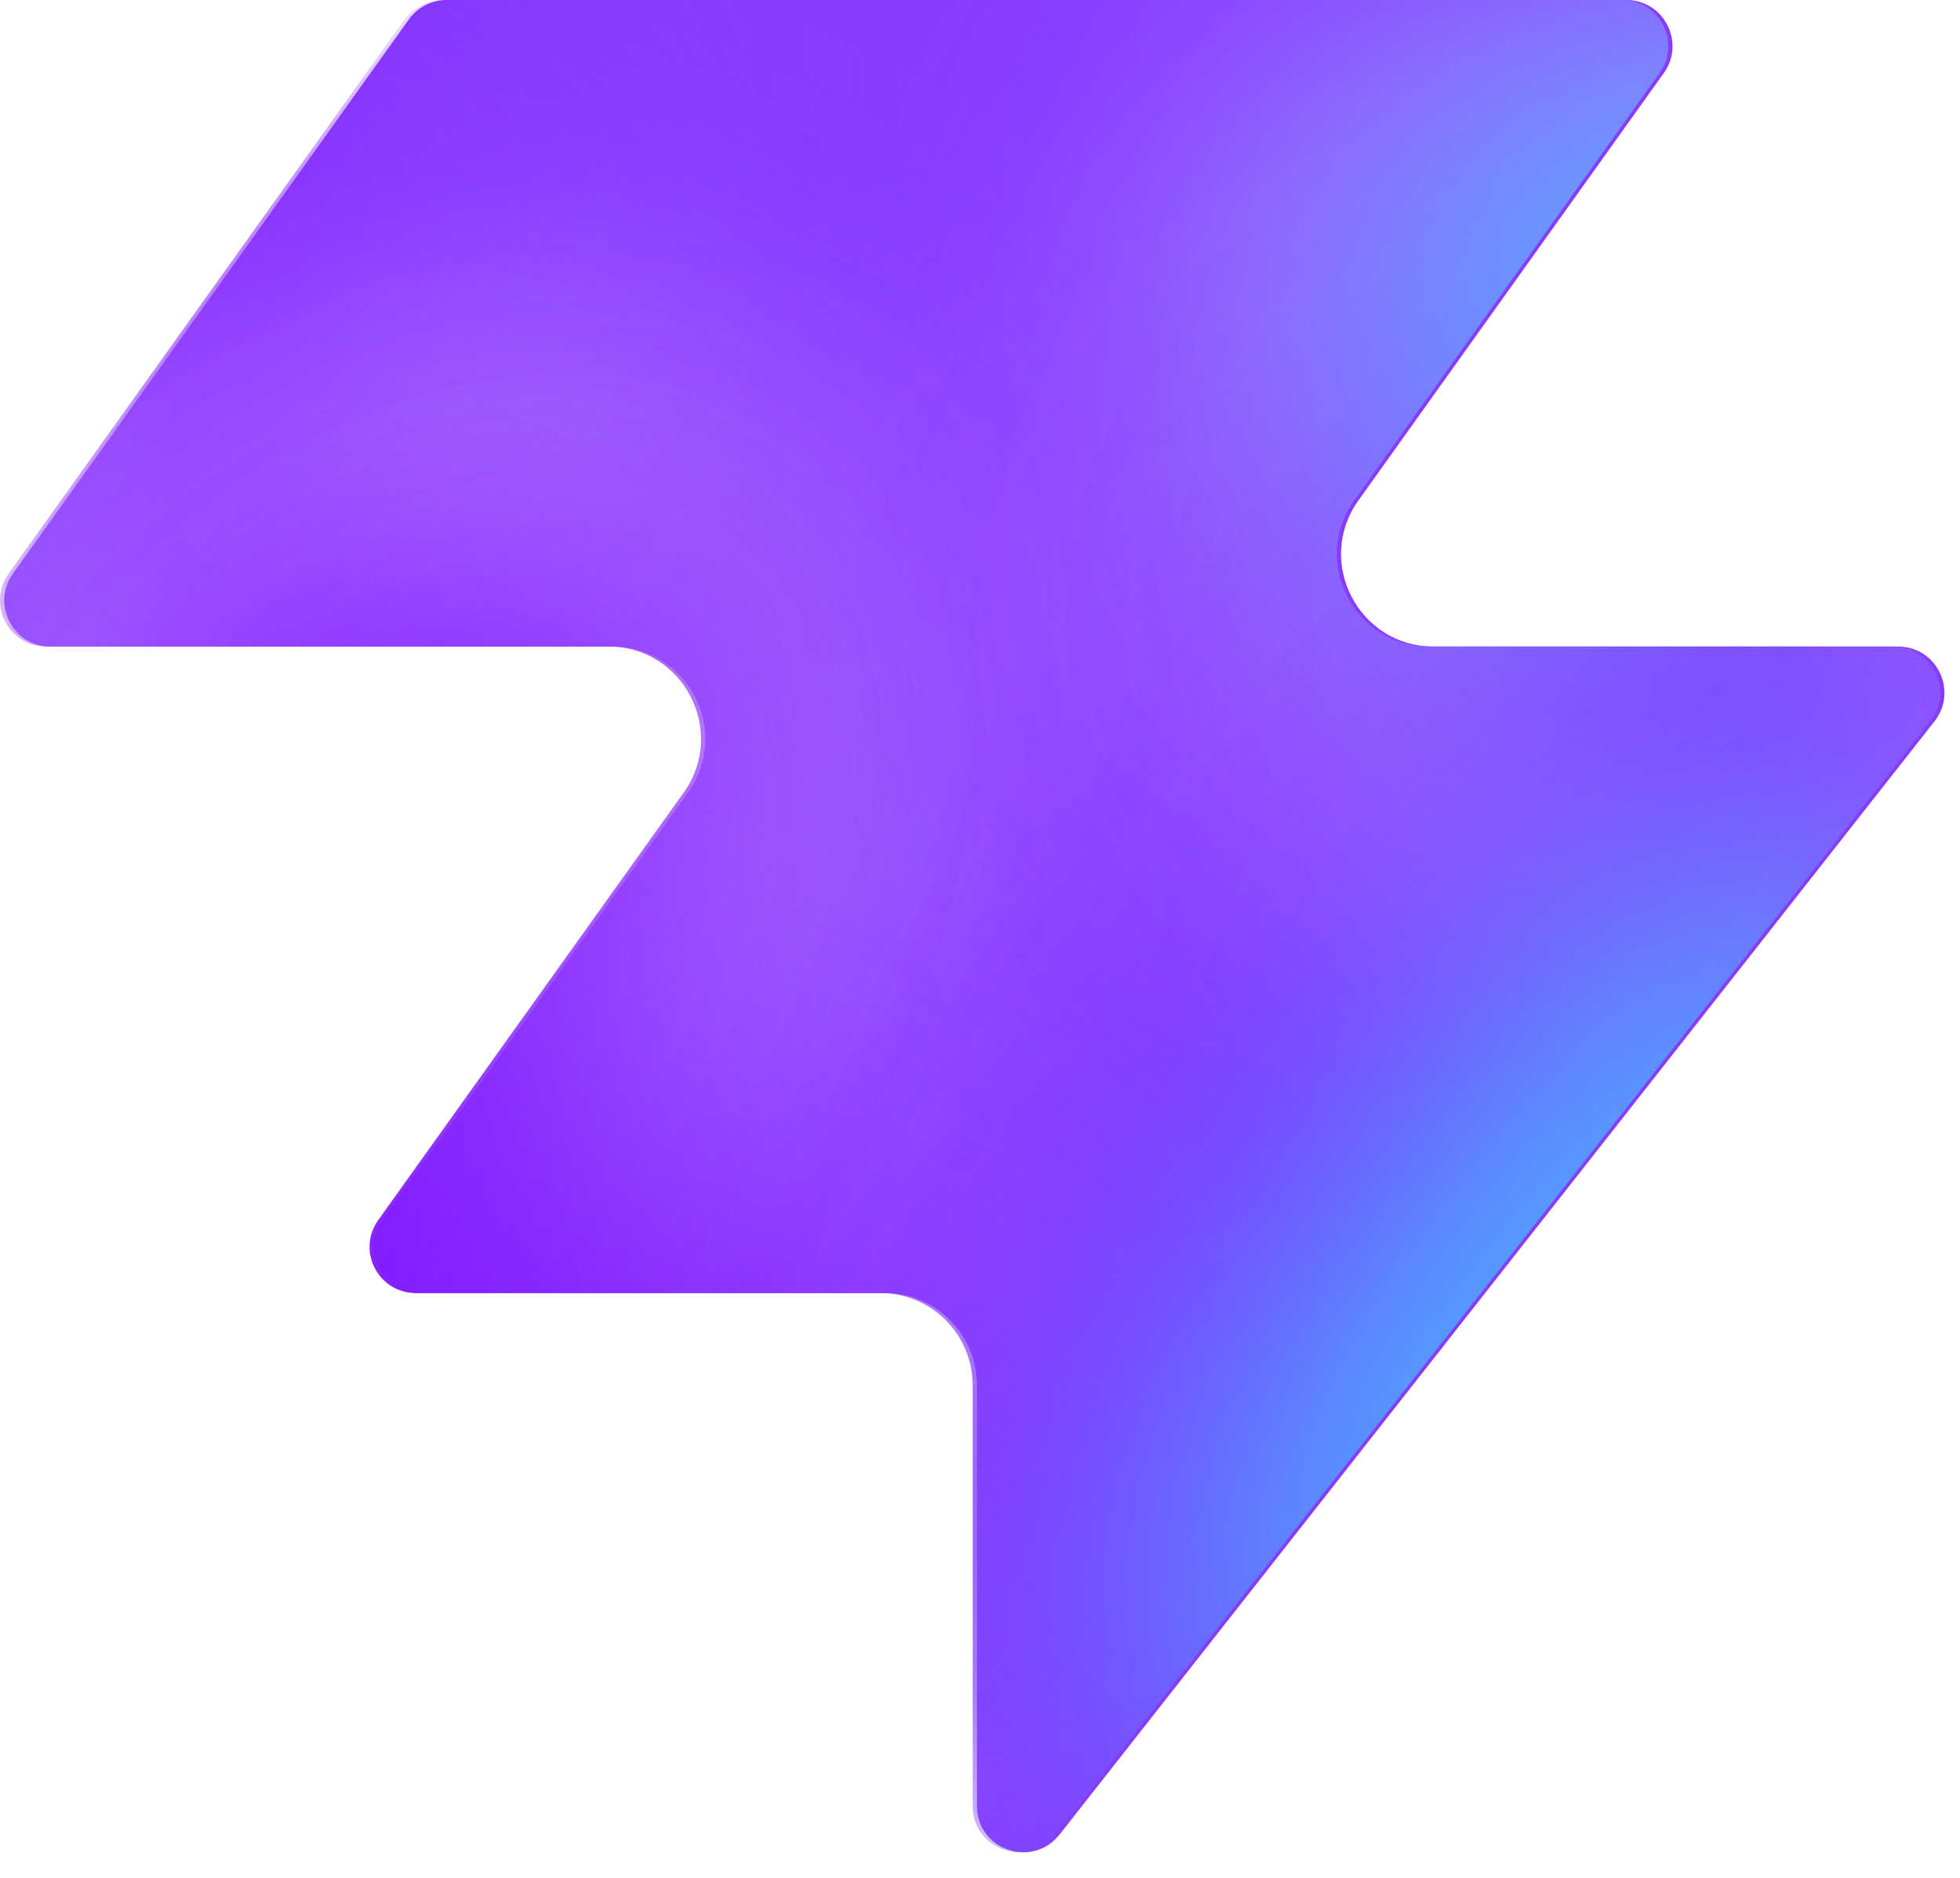
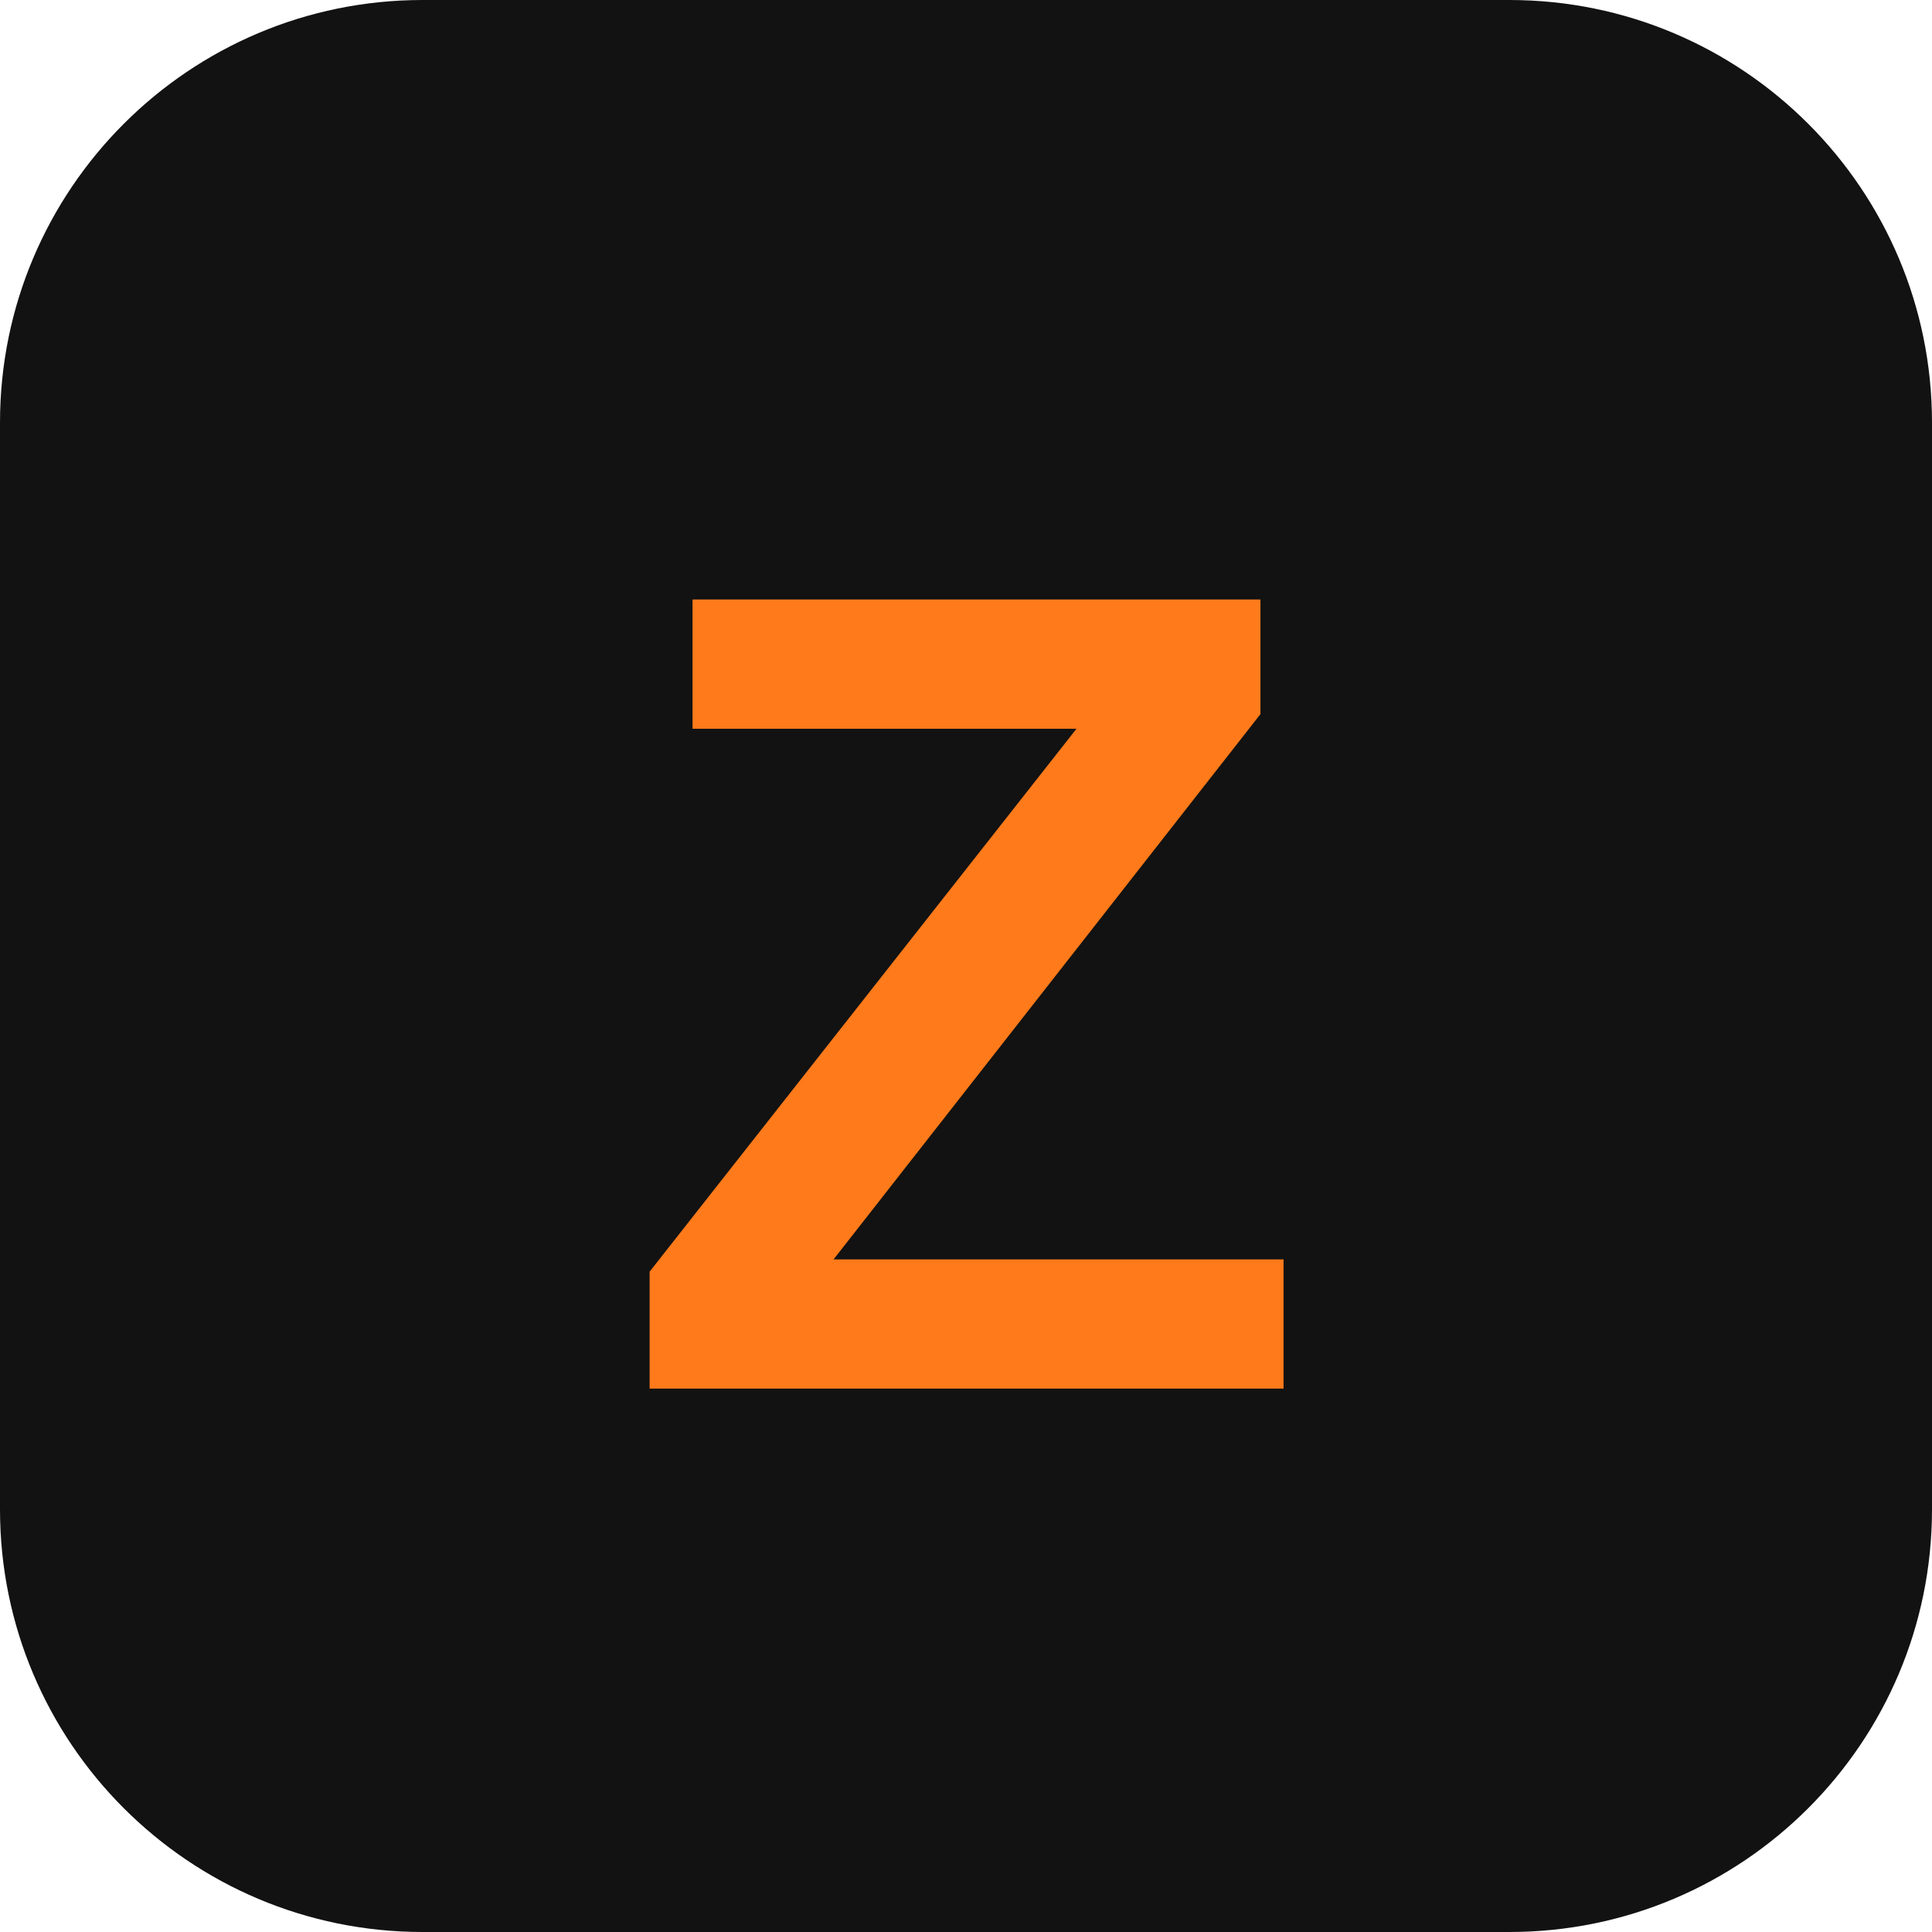
- <svg xmlns="http://www.w3.org/2000/svg" width="48" height="46" fill="none" viewBox="0 0 48 46">
-   <path fill="#863bff" d="M25.946 44.938c-.664.845-2.021.375-2.021-.698V33.937a2.26 2.26 0 0 0-2.262-2.262H10.287c-.92 0-1.456-1.04-.92-1.788l7.48-10.471c1.07-1.497 0-3.578-1.842-3.578H1.237c-.92 0-1.456-1.04-.92-1.788L10.013.474c.214-.297.556-.474.92-.474h28.894c.92 0 1.456 1.04.92 1.788l-7.48 10.471c-1.07 1.498 0 3.579 1.842 3.579h11.377c.943 0 1.473 1.088.89 1.83L25.947 44.94z" style="fill:#863bff;fill:color(display-p3 .525 .23 1);fill-opacity:1" />
-   <mask id="a" width="48" height="46" x="0" y="0" maskUnits="userSpaceOnUse" style="mask-type:alpha">
-     <path fill="#000" d="M25.842 44.938c-.664.844-2.021.375-2.021-.698V33.937a2.26 2.26 0 0 0-2.262-2.262H10.183c-.92 0-1.456-1.04-.92-1.788l7.48-10.471c1.07-1.498 0-3.579-1.842-3.579H1.133c-.92 0-1.456-1.04-.92-1.787L9.91.473c.214-.297.556-.474.92-.474h28.894c.92 0 1.456 1.04.92 1.788l-7.48 10.471c-1.07 1.498 0 3.578 1.842 3.578h11.377c.943 0 1.473 1.088.89 1.832L25.843 44.94z" style="fill:#000;fill-opacity:1" />
-   </mask>
-   <g mask="url(#a)">
-     <g filter="url(#b)">
-       <ellipse cx="5.508" cy="14.704" fill="#ede6ff" rx="5.508" ry="14.704" style="fill:#ede6ff;fill:color(display-p3 .927 .903 1);fill-opacity:1" transform="matrix(.00324 1 1 -.00324 -4.47 31.516)" />
-     </g>
-     <g filter="url(#c)">
-       <ellipse cx="10.399" cy="29.851" fill="#ede6ff" rx="10.399" ry="29.851" style="fill:#ede6ff;fill:color(display-p3 .927 .903 1);fill-opacity:1" transform="matrix(.00324 1 1 -.00324 -39.328 7.883)" />
-     </g>
-     <g filter="url(#d)">
-       <ellipse cx="5.508" cy="30.487" fill="#7e14ff" rx="5.508" ry="30.487" style="fill:#7e14ff;fill:color(display-p3 .492 .077 1);fill-opacity:1" transform="rotate(89.814 -25.913 -14.639)scale(1 -1)" />
-     </g>
-     <g filter="url(#e)">
-       <ellipse cx="5.508" cy="30.599" fill="#7e14ff" rx="5.508" ry="30.599" style="fill:#7e14ff;fill:color(display-p3 .492 .077 1);fill-opacity:1" transform="rotate(89.814 -32.644 -3.334)scale(1 -1)" />
-     </g>
-     <g filter="url(#f)">
-       <ellipse cx="5.508" cy="30.599" fill="#7e14ff" rx="5.508" ry="30.599" style="fill:#7e14ff;fill:color(display-p3 .492 .077 1);fill-opacity:1" transform="matrix(.00324 1 1 -.00324 -34.34 30.47)" />
-     </g>
-     <g filter="url(#g)">
-       <ellipse cx="14.072" cy="22.078" fill="#ede6ff" rx="14.072" ry="22.078" style="fill:#ede6ff;fill:color(display-p3 .927 .903 1);fill-opacity:1" transform="rotate(93.35 24.506 48.493)scale(-1 1)" />
-     </g>
-     <g filter="url(#h)">
-       <ellipse cx="3.47" cy="21.501" fill="#7e14ff" rx="3.47" ry="21.501" style="fill:#7e14ff;fill:color(display-p3 .492 .077 1);fill-opacity:1" transform="rotate(89.009 28.708 47.59)scale(-1 1)" />
-     </g>
-     <g filter="url(#i)">
-       <ellipse cx="3.47" cy="21.501" fill="#7e14ff" rx="3.47" ry="21.501" style="fill:#7e14ff;fill:color(display-p3 .492 .077 1);fill-opacity:1" transform="rotate(89.009 28.708 47.59)scale(-1 1)" />
-     </g>
-     <g filter="url(#j)">
-       <ellipse cx=".387" cy="8.972" fill="#7e14ff" rx="4.407" ry="29.108" style="fill:#7e14ff;fill:color(display-p3 .492 .077 1);fill-opacity:1" transform="rotate(39.51 .387 8.972)" />
-     </g>
-     <g filter="url(#k)">
-       <ellipse cx="47.523" cy="-6.092" fill="#7e14ff" rx="4.407" ry="29.108" style="fill:#7e14ff;fill:color(display-p3 .492 .077 1);fill-opacity:1" transform="rotate(37.892 47.523 -6.092)" />
-     </g>
-     <g filter="url(#l)">
-       <ellipse cx="41.412" cy="6.333" fill="#47bfff" rx="5.971" ry="9.665" style="fill:#47bfff;fill:color(display-p3 .28 .748 1);fill-opacity:1" transform="rotate(37.892 41.412 6.333)" />
-     </g>
-     <g filter="url(#m)">
-       <ellipse cx="-1.879" cy="38.332" fill="#7e14ff" rx="4.407" ry="29.108" style="fill:#7e14ff;fill:color(display-p3 .492 .077 1);fill-opacity:1" transform="rotate(37.892 -1.88 38.332)" />
-     </g>
-     <g filter="url(#n)">
-       <ellipse cx="-1.879" cy="38.332" fill="#7e14ff" rx="4.407" ry="29.108" style="fill:#7e14ff;fill:color(display-p3 .492 .077 1);fill-opacity:1" transform="rotate(37.892 -1.88 38.332)" />
-     </g>
-     <g filter="url(#o)">
-       <ellipse cx="35.651" cy="29.907" fill="#7e14ff" rx="4.407" ry="29.108" style="fill:#7e14ff;fill:color(display-p3 .492 .077 1);fill-opacity:1" transform="rotate(37.892 35.651 29.907)" />
-     </g>
-     <g filter="url(#p)">
-       <ellipse cx="38.418" cy="32.4" fill="#47bfff" rx="5.971" ry="15.297" style="fill:#47bfff;fill:color(display-p3 .28 .748 1);fill-opacity:1" transform="rotate(37.892 38.418 32.4)" />
-     </g>
-   </g>
-   <defs>
-     <filter id="b" width="60.045" height="41.654" x="-19.77" y="16.149" color-interpolation-filters="sRGB" filterUnits="userSpaceOnUse">
-       <feFlood flood-opacity="0" result="BackgroundImageFix" />
-       <feBlend in="SourceGraphic" in2="BackgroundImageFix" result="shape" />
-       <feGaussianBlur result="effect1_foregroundBlur_2002_17158" stdDeviation="7.659" />
-     </filter>
-     <filter id="c" width="90.34" height="51.437" x="-54.613" y="-7.533" color-interpolation-filters="sRGB" filterUnits="userSpaceOnUse">
-       <feFlood flood-opacity="0" result="BackgroundImageFix" />
-       <feBlend in="SourceGraphic" in2="BackgroundImageFix" result="shape" />
-       <feGaussianBlur result="effect1_foregroundBlur_2002_17158" stdDeviation="7.659" />
-     </filter>
-     <filter id="d" width="79.355" height="29.4" x="-49.64" y="2.03" color-interpolation-filters="sRGB" filterUnits="userSpaceOnUse">
-       <feFlood flood-opacity="0" result="BackgroundImageFix" />
-       <feBlend in="SourceGraphic" in2="BackgroundImageFix" result="shape" />
-       <feGaussianBlur result="effect1_foregroundBlur_2002_17158" stdDeviation="4.596" />
-     </filter>
-     <filter id="e" width="79.579" height="29.4" x="-45.045" y="20.029" color-interpolation-filters="sRGB" filterUnits="userSpaceOnUse">
-       <feFlood flood-opacity="0" result="BackgroundImageFix" />
-       <feBlend in="SourceGraphic" in2="BackgroundImageFix" result="shape" />
-       <feGaussianBlur result="effect1_foregroundBlur_2002_17158" stdDeviation="4.596" />
-     </filter>
-     <filter id="f" width="79.579" height="29.4" x="-43.513" y="21.178" color-interpolation-filters="sRGB" filterUnits="userSpaceOnUse">
-       <feFlood flood-opacity="0" result="BackgroundImageFix" />
-       <feBlend in="SourceGraphic" in2="BackgroundImageFix" result="shape" />
-       <feGaussianBlur result="effect1_foregroundBlur_2002_17158" stdDeviation="4.596" />
-     </filter>
-     <filter id="g" width="74.749" height="58.852" x="15.756" y="-17.901" color-interpolation-filters="sRGB" filterUnits="userSpaceOnUse">
-       <feFlood flood-opacity="0" result="BackgroundImageFix" />
-       <feBlend in="SourceGraphic" in2="BackgroundImageFix" result="shape" />
-       <feGaussianBlur result="effect1_foregroundBlur_2002_17158" stdDeviation="7.659" />
-     </filter>
-     <filter id="h" width="61.377" height="25.362" x="23.548" y="2.284" color-interpolation-filters="sRGB" filterUnits="userSpaceOnUse">
-       <feFlood flood-opacity="0" result="BackgroundImageFix" />
-       <feBlend in="SourceGraphic" in2="BackgroundImageFix" result="shape" />
-       <feGaussianBlur result="effect1_foregroundBlur_2002_17158" stdDeviation="4.596" />
-     </filter>
-     <filter id="i" width="61.377" height="25.362" x="23.548" y="2.284" color-interpolation-filters="sRGB" filterUnits="userSpaceOnUse">
-       <feFlood flood-opacity="0" result="BackgroundImageFix" />
-       <feBlend in="SourceGraphic" in2="BackgroundImageFix" result="shape" />
-       <feGaussianBlur result="effect1_foregroundBlur_2002_17158" stdDeviation="4.596" />
-     </filter>
-     <filter id="j" width="56.045" height="63.649" x="-27.636" y="-22.853" color-interpolation-filters="sRGB" filterUnits="userSpaceOnUse">
-       <feFlood flood-opacity="0" result="BackgroundImageFix" />
-       <feBlend in="SourceGraphic" in2="BackgroundImageFix" result="shape" />
-       <feGaussianBlur result="effect1_foregroundBlur_2002_17158" stdDeviation="4.596" />
-     </filter>
-     <filter id="k" width="54.814" height="64.646" x="20.116" y="-38.415" color-interpolation-filters="sRGB" filterUnits="userSpaceOnUse">
-       <feFlood flood-opacity="0" result="BackgroundImageFix" />
-       <feBlend in="SourceGraphic" in2="BackgroundImageFix" result="shape" />
-       <feGaussianBlur result="effect1_foregroundBlur_2002_17158" stdDeviation="4.596" />
-     </filter>
-     <filter id="l" width="33.541" height="35.313" x="24.641" y="-11.323" color-interpolation-filters="sRGB" filterUnits="userSpaceOnUse">
-       <feFlood flood-opacity="0" result="BackgroundImageFix" />
-       <feBlend in="SourceGraphic" in2="BackgroundImageFix" result="shape" />
-       <feGaussianBlur result="effect1_foregroundBlur_2002_17158" stdDeviation="4.596" />
-     </filter>
-     <filter id="m" width="54.814" height="64.646" x="-29.286" y="6.009" color-interpolation-filters="sRGB" filterUnits="userSpaceOnUse">
-       <feFlood flood-opacity="0" result="BackgroundImageFix" />
-       <feBlend in="SourceGraphic" in2="BackgroundImageFix" result="shape" />
-       <feGaussianBlur result="effect1_foregroundBlur_2002_17158" stdDeviation="4.596" />
-     </filter>
-     <filter id="n" width="54.814" height="64.646" x="-29.286" y="6.009" color-interpolation-filters="sRGB" filterUnits="userSpaceOnUse">
-       <feFlood flood-opacity="0" result="BackgroundImageFix" />
-       <feBlend in="SourceGraphic" in2="BackgroundImageFix" result="shape" />
-       <feGaussianBlur result="effect1_foregroundBlur_2002_17158" stdDeviation="4.596" />
-     </filter>
-     <filter id="o" width="54.814" height="64.646" x="8.244" y="-2.416" color-interpolation-filters="sRGB" filterUnits="userSpaceOnUse">
-       <feFlood flood-opacity="0" result="BackgroundImageFix" />
-       <feBlend in="SourceGraphic" in2="BackgroundImageFix" result="shape" />
-       <feGaussianBlur result="effect1_foregroundBlur_2002_17158" stdDeviation="4.596" />
-     </filter>
-     <filter id="p" width="39.409" height="43.623" x="18.713" y="10.588" color-interpolation-filters="sRGB" filterUnits="userSpaceOnUse">
-       <feFlood flood-opacity="0" result="BackgroundImageFix" />
-       <feBlend in="SourceGraphic" in2="BackgroundImageFix" result="shape" />
-       <feGaussianBlur result="effect1_foregroundBlur_2002_17158" stdDeviation="4.596" />
-     </filter>
-   </defs>
+ <svg xmlns="http://www.w3.org/2000/svg" viewBox="0 0 64 64" width="64" height="64">
+   <rect width="64" height="64" rx="14" fill="#121212" />
+   <text x="32" y="46" text-anchor="middle" font-family="Arial, Helvetica, sans-serif" font-weight="800" font-size="38">
+     <tspan fill="#ff7a1a">Z</tspan>
+   </text>
</svg>
